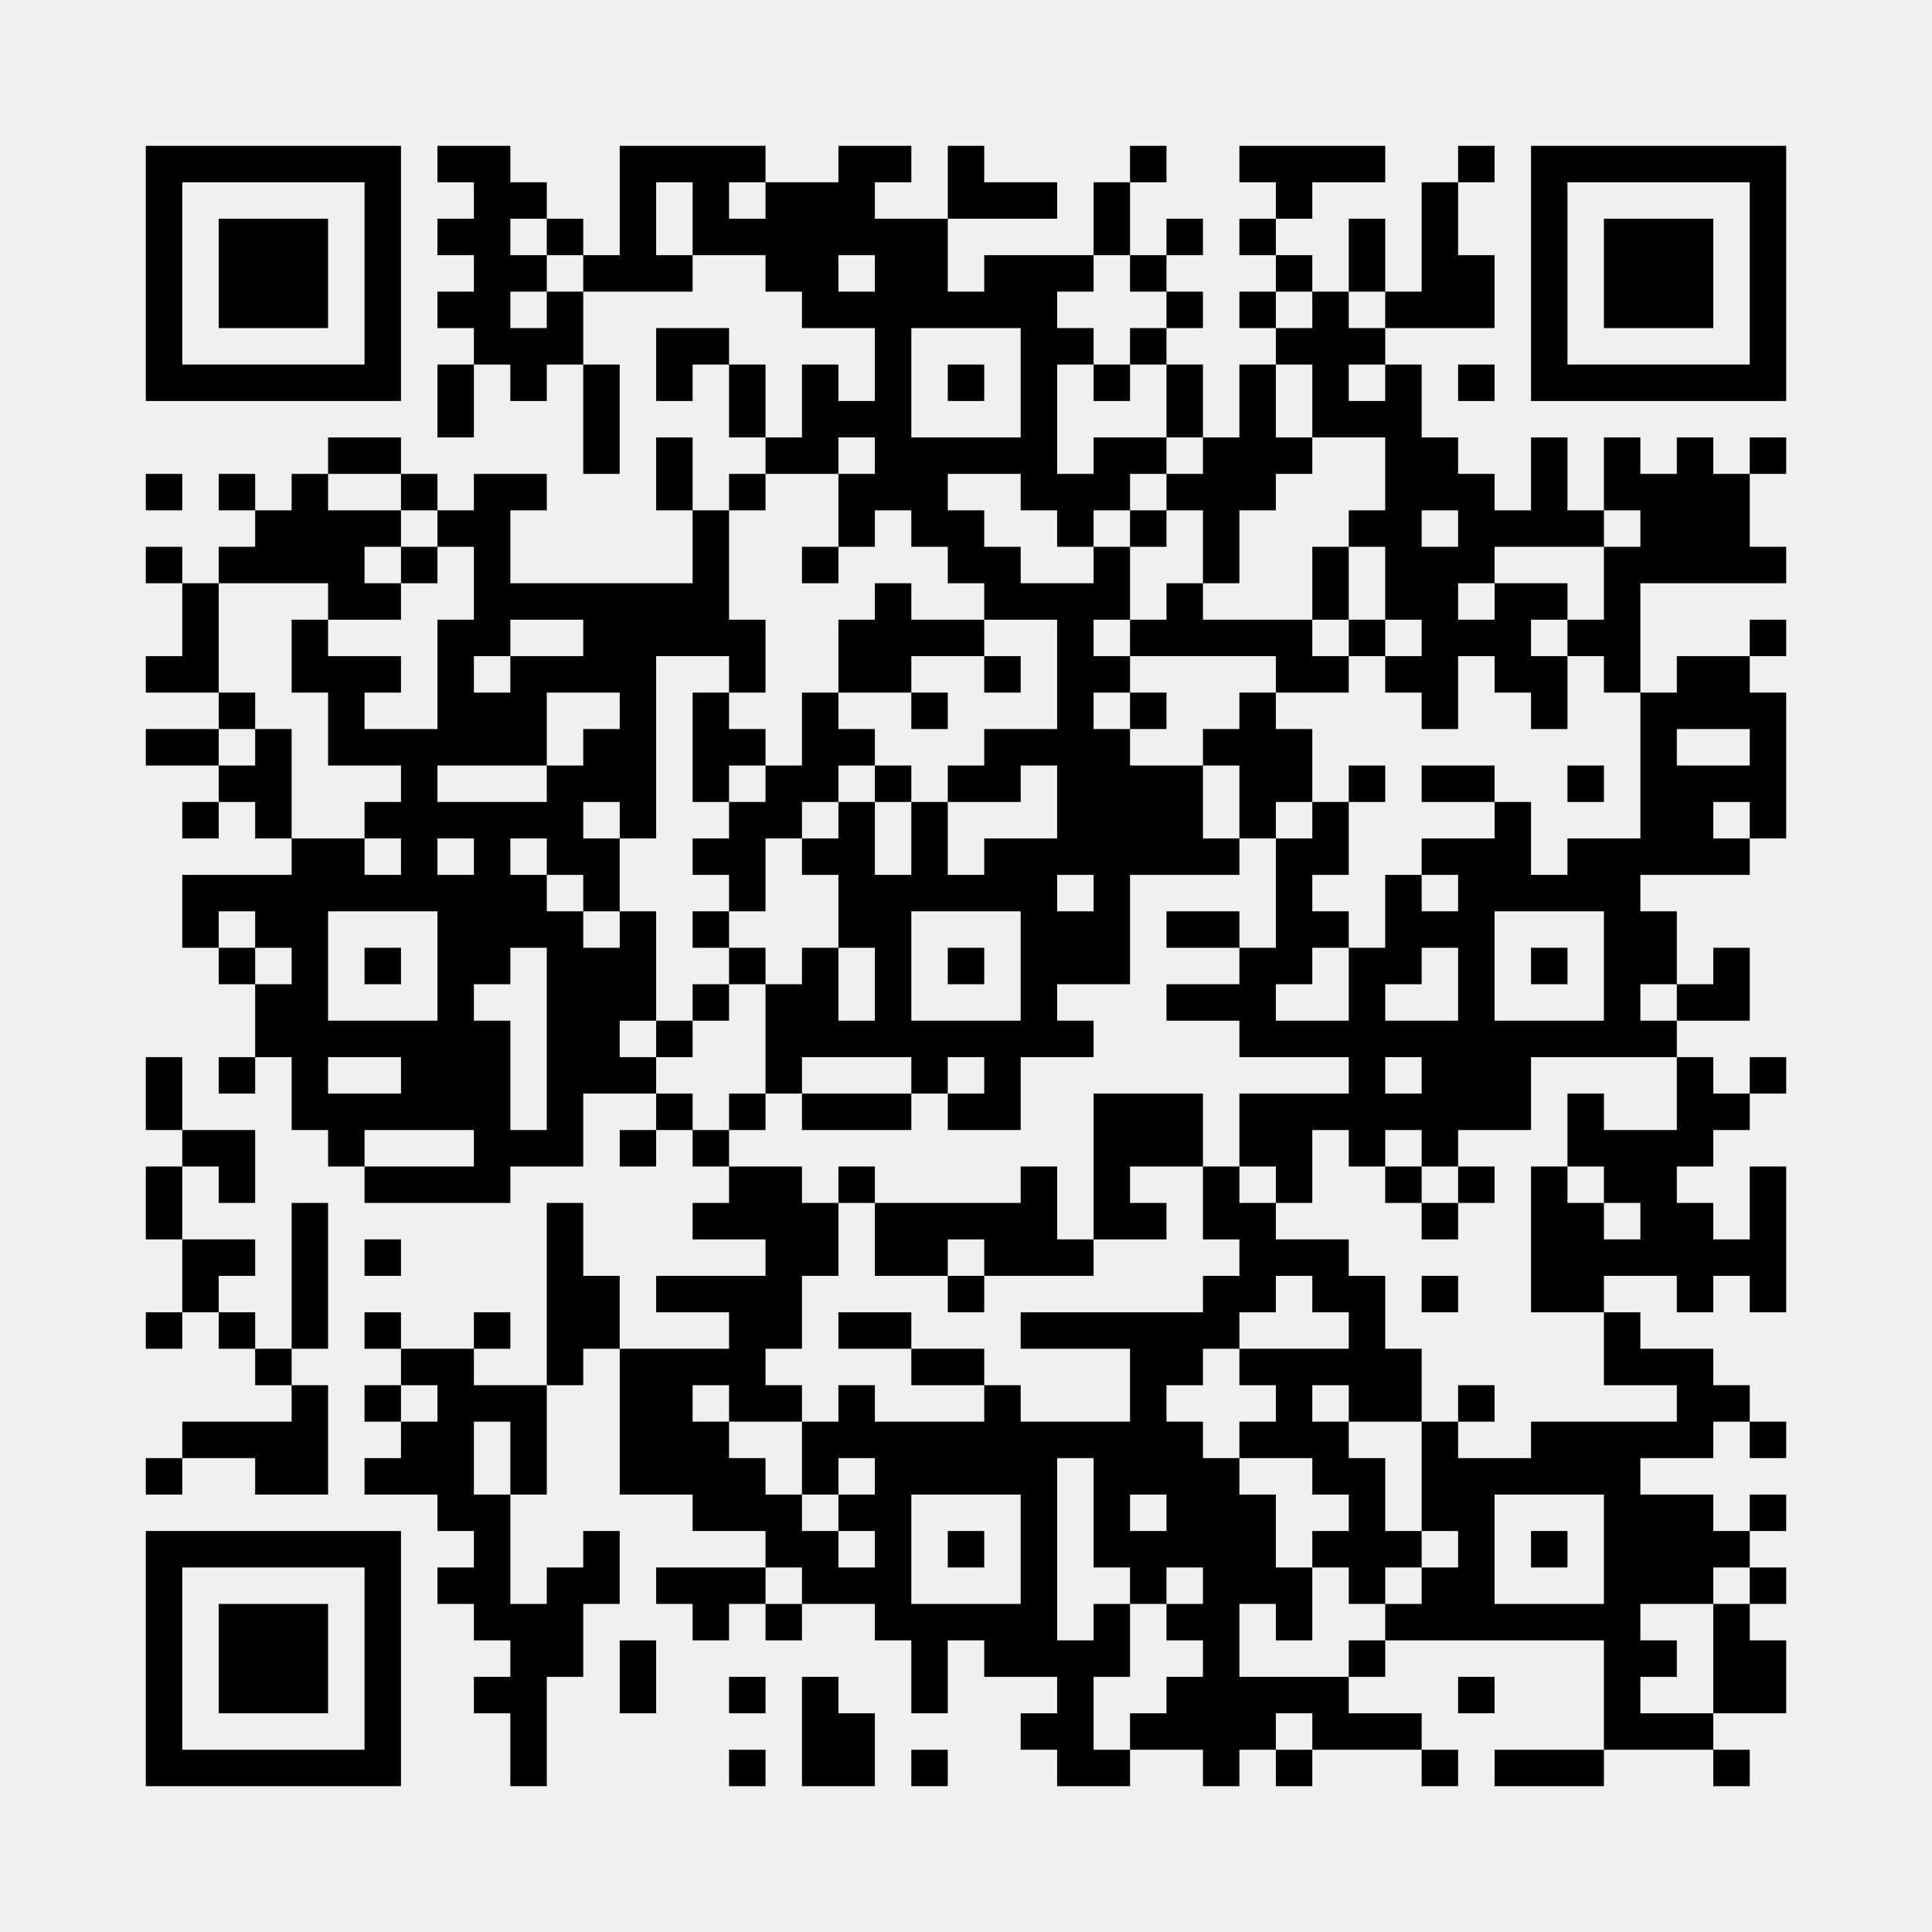
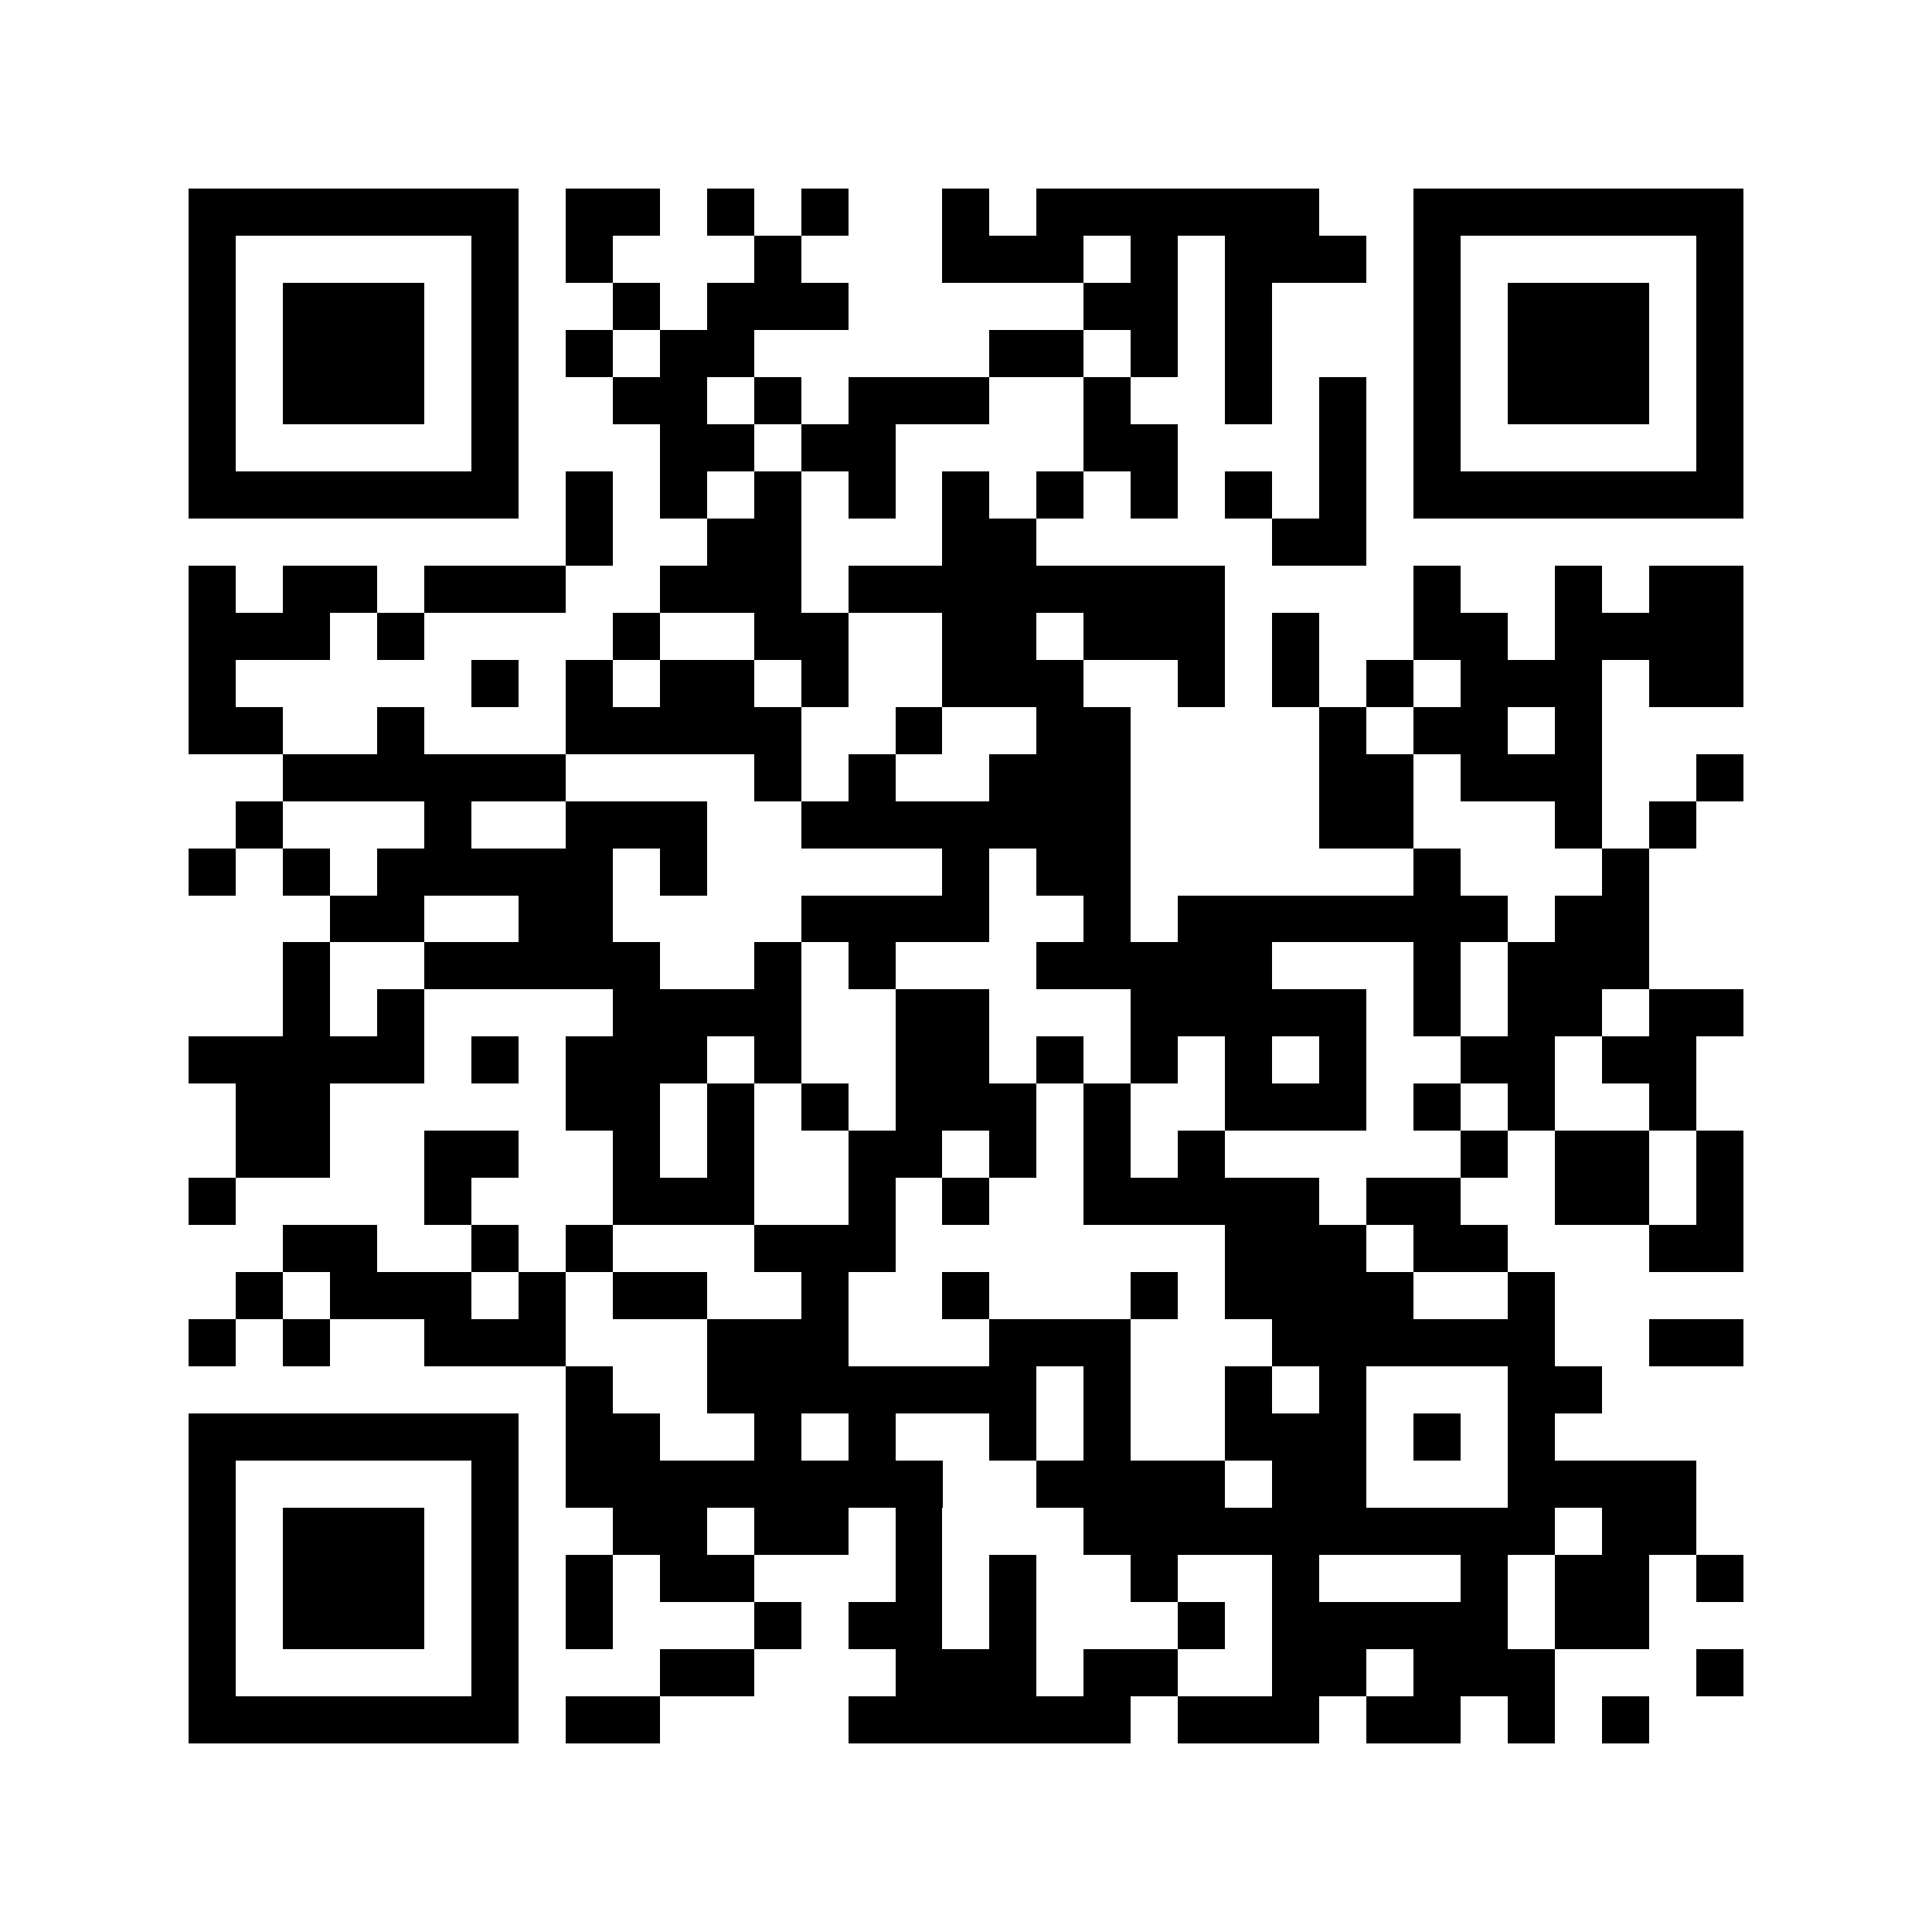
- <svg xmlns="http://www.w3.org/2000/svg" width="53mm" height="53mm" version="1.1" viewBox="0 0 53 53">
-   <path d="M4,4H5V5H4zM5,4H6V5H5zM6,4H7V5H6zM7,4H8V5H7zM8,4H9V5H8zM9,4H10V5H9zM10,4H11V5H10zM12,4H13V5H12zM13,4H14V5H13zM17,4H18V5H17zM18,4H19V5H18zM19,4H20V5H19zM20,4H21V5H20zM23,4H24V5H23zM24,4H25V5H24zM26,4H27V5H26zM31,4H32V5H31zM34,4H35V5H34zM35,4H36V5H35zM36,4H37V5H36zM37,4H38V5H37zM40,4H41V5H40zM42,4H43V5H42zM43,4H44V5H43zM44,4H45V5H44zM45,4H46V5H45zM46,4H47V5H46zM47,4H48V5H47zM48,4H49V5H48zM4,5H5V6H4zM10,5H11V6H10zM13,5H14V6H13zM14,5H15V6H14zM17,5H18V6H17zM19,5H20V6H19zM21,5H22V6H21zM22,5H23V6H22zM23,5H24V6H23zM26,5H27V6H26zM27,5H28V6H27zM28,5H29V6H28zM30,5H31V6H30zM35,5H36V6H35zM39,5H40V6H39zM42,5H43V6H42zM48,5H49V6H48zM4,6H5V7H4zM6,6H7V7H6zM7,6H8V7H7zM8,6H9V7H8zM10,6H11V7H10zM12,6H13V7H12zM13,6H14V7H13zM15,6H16V7H15zM17,6H18V7H17zM19,6H20V7H19zM20,6H21V7H20zM21,6H22V7H21zM22,6H23V7H22zM23,6H24V7H23zM24,6H25V7H24zM25,6H26V7H25zM30,6H31V7H30zM32,6H33V7H32zM34,6H35V7H34zM37,6H38V7H37zM39,6H40V7H39zM42,6H43V7H42zM44,6H45V7H44zM45,6H46V7H45zM46,6H47V7H46zM48,6H49V7H48zM4,7H5V8H4zM6,7H7V8H6zM7,7H8V8H7zM8,7H9V8H8zM10,7H11V8H10zM13,7H14V8H13zM14,7H15V8H14zM16,7H17V8H16zM17,7H18V8H17zM18,7H19V8H18zM21,7H22V8H21zM22,7H23V8H22zM24,7H25V8H24zM25,7H26V8H25zM27,7H28V8H27zM28,7H29V8H28zM29,7H30V8H29zM31,7H32V8H31zM35,7H36V8H35zM37,7H38V8H37zM39,7H40V8H39zM40,7H41V8H40zM42,7H43V8H42zM44,7H45V8H44zM45,7H46V8H45zM46,7H47V8H46zM48,7H49V8H48zM4,8H5V9H4zM6,8H7V9H6zM7,8H8V9H7zM8,8H9V9H8zM10,8H11V9H10zM12,8H13V9H12zM13,8H14V9H13zM15,8H16V9H15zM22,8H23V9H22zM23,8H24V9H23zM24,8H25V9H24zM25,8H26V9H25zM26,8H27V9H26zM27,8H28V9H27zM28,8H29V9H28zM32,8H33V9H32zM34,8H35V9H34zM36,8H37V9H36zM38,8H39V9H38zM39,8H40V9H39zM40,8H41V9H40zM42,8H43V9H42zM44,8H45V9H44zM45,8H46V9H45zM46,8H47V9H46zM48,8H49V9H48zM4,9H5V10H4zM10,9H11V10H10zM13,9H14V10H13zM14,9H15V10H14zM15,9H16V10H15zM18,9H19V10H18zM19,9H20V10H19zM24,9H25V10H24zM28,9H29V10H28zM29,9H30V10H29zM31,9H32V10H31zM35,9H36V10H35zM36,9H37V10H36zM37,9H38V10H37zM42,9H43V10H42zM48,9H49V10H48zM4,10H5V11H4zM5,10H6V11H5zM6,10H7V11H6zM7,10H8V11H7zM8,10H9V11H8zM9,10H10V11H9zM10,10H11V11H10zM12,10H13V11H12zM14,10H15V11H14zM16,10H17V11H16zM18,10H19V11H18zM20,10H21V11H20zM22,10H23V11H22zM24,10H25V11H24zM26,10H27V11H26zM28,10H29V11H28zM30,10H31V11H30zM32,10H33V11H32zM34,10H35V11H34zM36,10H37V11H36zM38,10H39V11H38zM40,10H41V11H40zM42,10H43V11H42zM43,10H44V11H43zM44,10H45V11H44zM45,10H46V11H45zM46,10H47V11H46zM47,10H48V11H47zM48,10H49V11H48zM12,11H13V12H12zM16,11H17V12H16zM20,11H21V12H20zM22,11H23V12H22zM23,11H24V12H23zM24,11H25V12H24zM28,11H29V12H28zM32,11H33V12H32zM34,11H35V12H34zM36,11H37V12H36zM37,11H38V12H37zM38,11H39V12H38zM9,12H10V13H9zM10,12H11V13H10zM16,12H17V13H16zM18,12H19V13H18zM21,12H22V13H21zM22,12H23V13H22zM24,12H25V13H24zM25,12H26V13H25zM26,12H27V13H26zM27,12H28V13H27zM28,12H29V13H28zM30,12H31V13H30zM31,12H32V13H31zM33,12H34V13H33zM34,12H35V13H34zM35,12H36V13H35zM38,12H39V13H38zM39,12H40V13H39zM42,12H43V13H42zM44,12H45V13H44zM46,12H47V13H46zM48,12H49V13H48zM4,13H5V14H4zM6,13H7V14H6zM8,13H9V14H8zM11,13H12V14H11zM13,13H14V14H13zM14,13H15V14H14zM18,13H19V14H18zM20,13H21V14H20zM23,13H24V14H23zM24,13H25V14H24zM25,13H26V14H25zM28,13H29V14H28zM29,13H30V14H29zM30,13H31V14H30zM32,13H33V14H32zM33,13H34V14H33zM34,13H35V14H34zM38,13H39V14H38zM39,13H40V14H39zM40,13H41V14H40zM42,13H43V14H42zM44,13H45V14H44zM45,13H46V14H45zM46,13H47V14H46zM47,13H48V14H47zM7,14H8V15H7zM8,14H9V15H8zM9,14H10V15H9zM10,14H11V15H10zM12,14H13V15H12zM13,14H14V15H13zM19,14H20V15H19zM23,14H24V15H23zM25,14H26V15H25zM26,14H27V15H26zM29,14H30V15H29zM31,14H32V15H31zM33,14H34V15H33zM37,14H38V15H37zM38,14H39V15H38zM40,14H41V15H40zM41,14H42V15H41zM42,14H43V15H42zM43,14H44V15H43zM45,14H46V15H45zM46,14H47V15H46zM47,14H48V15H47zM4,15H5V16H4zM6,15H7V16H6zM7,15H8V16H7zM8,15H9V16H8zM9,15H10V16H9zM11,15H12V16H11zM13,15H14V16H13zM19,15H20V16H19zM22,15H23V16H22zM26,15H27V16H26zM27,15H28V16H27zM30,15H31V16H30zM33,15H34V16H33zM36,15H37V16H36zM38,15H39V16H38zM39,15H40V16H39zM40,15H41V16H40zM44,15H45V16H44zM45,15H46V16H45zM46,15H47V16H46zM47,15H48V16H47zM48,15H49V16H48zM5,16H6V17H5zM9,16H10V17H9zM10,16H11V17H10zM13,16H14V17H13zM14,16H15V17H14zM15,16H16V17H15zM16,16H17V17H16zM17,16H18V17H17zM18,16H19V17H18zM19,16H20V17H19zM24,16H25V17H24zM27,16H28V17H27zM28,16H29V17H28zM29,16H30V17H29zM30,16H31V17H30zM32,16H33V17H32zM36,16H37V17H36zM38,16H39V17H38zM39,16H40V17H39zM41,16H42V17H41zM42,16H43V17H42zM44,16H45V17H44zM5,17H6V18H5zM8,17H9V18H8zM12,17H13V18H12zM13,17H14V18H13zM16,17H17V18H16zM17,17H18V18H17zM18,17H19V18H18zM19,17H20V18H19zM20,17H21V18H20zM23,17H24V18H23zM24,17H25V18H24zM25,17H26V18H25zM26,17H27V18H26zM29,17H30V18H29zM31,17H32V18H31zM32,17H33V18H32zM33,17H34V18H33zM34,17H35V18H34zM35,17H36V18H35zM37,17H38V18H37zM39,17H40V18H39zM40,17H41V18H40zM41,17H42V18H41zM43,17H44V18H43zM44,17H45V18H44zM48,17H49V18H48zM4,18H5V19H4zM5,18H6V19H5zM8,18H9V19H8zM9,18H10V19H9zM10,18H11V19H10zM12,18H13V19H12zM14,18H15V19H14zM15,18H16V19H15zM16,18H17V19H16zM17,18H18V19H17zM20,18H21V19H20zM23,18H24V19H23zM24,18H25V19H24zM27,18H28V19H27zM29,18H30V19H29zM30,18H31V19H30zM35,18H36V19H35zM36,18H37V19H36zM38,18H39V19H38zM39,18H40V19H39zM41,18H42V19H41zM42,18H43V19H42zM44,18H45V19H44zM46,18H47V19H46zM47,18H48V19H47zM6,19H7V20H6zM9,19H10V20H9zM12,19H13V20H12zM13,19H14V20H13zM14,19H15V20H14zM17,19H18V20H17zM19,19H20V20H19zM22,19H23V20H22zM25,19H26V20H25zM29,19H30V20H29zM31,19H32V20H31zM34,19H35V20H34zM39,19H40V20H39zM42,19H43V20H42zM45,19H46V20H45zM46,19H47V20H46zM47,19H48V20H47zM48,19H49V20H48zM4,20H5V21H4zM5,20H6V21H5zM7,20H8V21H7zM9,20H10V21H9zM10,20H11V21H10zM11,20H12V21H11zM12,20H13V21H12zM13,20H14V21H13zM14,20H15V21H14zM16,20H17V21H16zM17,20H18V21H17zM19,20H20V21H19zM20,20H21V21H20zM22,20H23V21H22zM23,20H24V21H23zM27,20H28V21H27zM28,20H29V21H28zM29,20H30V21H29zM30,20H31V21H30zM33,20H34V21H33zM34,20H35V21H34zM35,20H36V21H35zM45,20H46V21H45zM48,20H49V21H48zM6,21H7V22H6zM7,21H8V22H7zM11,21H12V22H11zM15,21H16V22H15zM16,21H17V22H16zM17,21H18V22H17zM19,21H20V22H19zM21,21H22V22H21zM22,21H23V22H22zM24,21H25V22H24zM26,21H27V22H26zM27,21H28V22H27zM29,21H30V22H29zM30,21H31V22H30zM31,21H32V22H31zM32,21H33V22H32zM34,21H35V22H34zM35,21H36V22H35zM37,21H38V22H37zM39,21H40V22H39zM40,21H41V22H40zM43,21H44V22H43zM45,21H46V22H45zM46,21H47V22H46zM47,21H48V22H47zM48,21H49V22H48zM5,22H6V23H5zM7,22H8V23H7zM10,22H11V23H10zM11,22H12V23H11zM12,22H13V23H12zM13,22H14V23H13zM14,22H15V23H14zM15,22H16V23H15zM17,22H18V23H17zM20,22H21V23H20zM21,22H22V23H21zM23,22H24V23H23zM25,22H26V23H25zM29,22H30V23H29zM30,22H31V23H30zM31,22H32V23H31zM32,22H33V23H32zM34,22H35V23H34zM36,22H37V23H36zM41,22H42V23H41zM45,22H46V23H45zM46,22H47V23H46zM48,22H49V23H48zM8,23H9V24H8zM9,23H10V24H9zM11,23H12V24H11zM13,23H14V24H13zM15,23H16V24H15zM16,23H17V24H16zM19,23H20V24H19zM20,23H21V24H20zM22,23H23V24H22zM23,23H24V24H23zM25,23H26V24H25zM27,23H28V24H27zM28,23H29V24H28zM29,23H30V24H29zM30,23H31V24H30zM31,23H32V24H31zM32,23H33V24H32zM33,23H34V24H33zM35,23H36V24H35zM36,23H37V24H36zM39,23H40V24H39zM40,23H41V24H40zM41,23H42V24H41zM43,23H44V24H43zM44,23H45V24H44zM45,23H46V24H45zM46,23H47V24H46zM47,23H48V24H47zM5,24H6V25H5zM6,24H7V25H6zM7,24H8V25H7zM8,24H9V25H8zM9,24H10V25H9zM10,24H11V25H10zM11,24H12V25H11zM12,24H13V25H12zM13,24H14V25H13zM14,24H15V25H14zM16,24H17V25H16zM20,24H21V25H20zM23,24H24V25H23zM24,24H25V25H24zM25,24H26V25H25zM26,24H27V25H26zM27,24H28V25H27zM28,24H29V25H28zM30,24H31V25H30zM35,24H36V25H35zM38,24H39V25H38zM40,24H41V25H40zM41,24H42V25H41zM42,24H43V25H42zM43,24H44V25H43zM44,24H45V25H44zM5,25H6V26H5zM7,25H8V26H7zM8,25H9V26H8zM12,25H13V26H12zM13,25H14V26H13zM14,25H15V26H14zM15,25H16V26H15zM17,25H18V26H17zM19,25H20V26H19zM23,25H24V26H23zM24,25H25V26H24zM28,25H29V26H28zM29,25H30V26H29zM30,25H31V26H30zM32,25H33V26H32zM33,25H34V26H33zM35,25H36V26H35zM36,25H37V26H36zM38,25H39V26H38zM39,25H40V26H39zM40,25H41V26H40zM44,25H45V26H44zM45,25H46V26H45zM6,26H7V27H6zM8,26H9V27H8zM10,26H11V27H10zM12,26H13V27H12zM13,26H14V27H13zM15,26H16V27H15zM16,26H17V27H16zM17,26H18V27H17zM20,26H21V27H20zM22,26H23V27H22zM24,26H25V27H24zM26,26H27V27H26zM28,26H29V27H28zM29,26H30V27H29zM30,26H31V27H30zM34,26H35V27H34zM35,26H36V27H35zM37,26H38V27H37zM38,26H39V27H38zM40,26H41V27H40zM42,26H43V27H42zM44,26H45V27H44zM45,26H46V27H45zM47,26H48V27H47zM7,27H8V28H7zM8,27H9V28H8zM12,27H13V28H12zM15,27H16V28H15zM16,27H17V28H16zM17,27H18V28H17zM19,27H20V28H19zM21,27H22V28H21zM22,27H23V28H22zM24,27H25V28H24zM28,27H29V28H28zM32,27H33V28H32zM33,27H34V28H33zM34,27H35V28H34zM37,27H38V28H37zM40,27H41V28H40zM44,27H45V28H44zM46,27H47V28H46zM47,27H48V28H47zM7,28H8V29H7zM8,28H9V29H8zM9,28H10V29H9zM10,28H11V29H10zM11,28H12V29H11zM12,28H13V29H12zM13,28H14V29H13zM15,28H16V29H15zM16,28H17V29H16zM18,28H19V29H18zM21,28H22V29H21zM22,28H23V29H22zM23,28H24V29H23zM24,28H25V29H24zM25,28H26V29H25zM26,28H27V29H26zM27,28H28V29H27zM28,28H29V29H28zM29,28H30V29H29zM34,28H35V29H34zM35,28H36V29H35zM36,28H37V29H36zM37,28H38V29H37zM38,28H39V29H38zM39,28H40V29H39zM40,28H41V29H40zM41,28H42V29H41zM42,28H43V29H42zM43,28H44V29H43zM44,28H45V29H44zM45,28H46V29H45zM4,29H5V30H4zM6,29H7V30H6zM8,29H9V30H8zM11,29H12V30H11zM12,29H13V30H12zM13,29H14V30H13zM15,29H16V30H15zM16,29H17V30H16zM17,29H18V30H17zM21,29H22V30H21zM25,29H26V30H25zM27,29H28V30H27zM37,29H38V30H37zM39,29H40V30H39zM40,29H41V30H40zM41,29H42V30H41zM46,29H47V30H46zM48,29H49V30H48zM4,30H5V31H4zM8,30H9V31H8zM9,30H10V31H9zM10,30H11V31H10zM11,30H12V31H11zM12,30H13V31H12zM13,30H14V31H13zM15,30H16V31H15zM18,30H19V31H18zM20,30H21V31H20zM22,30H23V31H22zM23,30H24V31H23zM24,30H25V31H24zM26,30H27V31H26zM27,30H28V31H27zM30,30H31V31H30zM31,30H32V31H31zM32,30H33V31H32zM34,30H35V31H34zM35,30H36V31H35zM36,30H37V31H36zM37,30H38V31H37zM38,30H39V31H38zM39,30H40V31H39zM40,30H41V31H40zM41,30H42V31H41zM43,30H44V31H43zM46,30H47V31H46zM47,30H48V31H47zM5,31H6V32H5zM6,31H7V32H6zM9,31H10V32H9zM13,31H14V32H13zM14,31H15V32H14zM15,31H16V32H15zM17,31H18V32H17zM19,31H20V32H19zM30,31H31V32H30zM31,31H32V32H31zM32,31H33V32H32zM34,31H35V32H34zM35,31H36V32H35zM37,31H38V32H37zM39,31H40V32H39zM43,31H44V32H43zM44,31H45V32H44zM45,31H46V32H45zM46,31H47V32H46zM4,32H5V33H4zM6,32H7V33H6zM10,32H11V33H10zM11,32H12V33H11zM12,32H13V33H12zM13,32H14V33H13zM20,32H21V33H20zM21,32H22V33H21zM23,32H24V33H23zM28,32H29V33H28zM30,32H31V33H30zM33,32H34V33H33zM35,32H36V33H35zM38,32H39V33H38zM40,32H41V33H40zM42,32H43V33H42zM44,32H45V33H44zM45,32H46V33H45zM48,32H49V33H48zM4,33H5V34H4zM8,33H9V34H8zM15,33H16V34H15zM19,33H20V34H19zM20,33H21V34H20zM21,33H22V34H21zM22,33H23V34H22zM24,33H25V34H24zM25,33H26V34H25zM26,33H27V34H26zM27,33H28V34H27zM28,33H29V34H28zM30,33H31V34H30zM31,33H32V34H31zM33,33H34V34H33zM34,33H35V34H34zM39,33H40V34H39zM42,33H43V34H42zM43,33H44V34H43zM45,33H46V34H45zM46,33H47V34H46zM48,33H49V34H48zM5,34H6V35H5zM6,34H7V35H6zM8,34H9V35H8zM10,34H11V35H10zM15,34H16V35H15zM21,34H22V35H21zM22,34H23V35H22zM24,34H25V35H24zM25,34H26V35H25zM27,34H28V35H27zM28,34H29V35H28zM29,34H30V35H29zM34,34H35V35H34zM35,34H36V35H35zM36,34H37V35H36zM42,34H43V35H42zM43,34H44V35H43zM44,34H45V35H44zM45,34H46V35H45zM46,34H47V35H46zM47,34H48V35H47zM48,34H49V35H48zM5,35H6V36H5zM8,35H9V36H8zM15,35H16V36H15zM16,35H17V36H16zM18,35H19V36H18zM19,35H20V36H19zM20,35H21V36H20zM21,35H22V36H21zM26,35H27V36H26zM33,35H34V36H33zM34,35H35V36H34zM36,35H37V36H36zM37,35H38V36H37zM39,35H40V36H39zM42,35H43V36H42zM43,35H44V36H43zM46,35H47V36H46zM48,35H49V36H48zM4,36H5V37H4zM6,36H7V37H6zM8,36H9V37H8zM10,36H11V37H10zM13,36H14V37H13zM15,36H16V37H15zM16,36H17V37H16zM20,36H21V37H20zM21,36H22V37H21zM23,36H24V37H23zM24,36H25V37H24zM28,36H29V37H28zM29,36H30V37H29zM30,36H31V37H30zM31,36H32V37H31zM32,36H33V37H32zM33,36H34V37H33zM37,36H38V37H37zM44,36H45V37H44zM7,37H8V38H7zM11,37H12V38H11zM12,37H13V38H12zM15,37H16V38H15zM17,37H18V38H17zM18,37H19V38H18zM19,37H20V38H19zM20,37H21V38H20zM25,37H26V38H25zM26,37H27V38H26zM31,37H32V38H31zM32,37H33V38H32zM34,37H35V38H34zM35,37H36V38H35zM36,37H37V38H36zM37,37H38V38H37zM38,37H39V38H38zM44,37H45V38H44zM45,37H46V38H45zM46,37H47V38H46zM8,38H9V39H8zM10,38H11V39H10zM12,38H13V39H12zM13,38H14V39H13zM14,38H15V39H14zM17,38H18V39H17zM18,38H19V39H18zM20,38H21V39H20zM21,38H22V39H21zM23,38H24V39H23zM27,38H28V39H27zM31,38H32V39H31zM35,38H36V39H35zM37,38H38V39H37zM38,38H39V39H38zM40,38H41V39H40zM46,38H47V39H46zM47,38H48V39H47zM5,39H6V40H5zM6,39H7V40H6zM7,39H8V40H7zM8,39H9V40H8zM11,39H12V40H11zM12,39H13V40H12zM14,39H15V40H14zM17,39H18V40H17zM18,39H19V40H18zM19,39H20V40H19zM22,39H23V40H22zM23,39H24V40H23zM24,39H25V40H24zM25,39H26V40H25zM26,39H27V40H26zM27,39H28V40H27zM28,39H29V40H28zM29,39H30V40H29zM30,39H31V40H30zM31,39H32V40H31zM32,39H33V40H32zM34,39H35V40H34zM35,39H36V40H35zM36,39H37V40H36zM39,39H40V40H39zM42,39H43V40H42zM43,39H44V40H43zM44,39H45V40H44zM45,39H46V40H45zM46,39H47V40H46zM48,39H49V40H48zM4,40H5V41H4zM7,40H8V41H7zM8,40H9V41H8zM10,40H11V41H10zM11,40H12V41H11zM12,40H13V41H12zM14,40H15V41H14zM17,40H18V41H17zM18,40H19V41H18zM19,40H20V41H19zM20,40H21V41H20zM22,40H23V41H22zM24,40H25V41H24zM25,40H26V41H25zM26,40H27V41H26zM27,40H28V41H27zM28,40H29V41H28zM30,40H31V41H30zM31,40H32V41H31zM32,40H33V41H32zM33,40H34V41H33zM36,40H37V41H36zM37,40H38V41H37zM39,40H40V41H39zM40,40H41V41H40zM41,40H42V41H41zM42,40H43V41H42zM43,40H44V41H43zM44,40H45V41H44zM12,41H13V42H12zM13,41H14V42H13zM19,41H20V42H19zM20,41H21V42H20zM21,41H22V42H21zM23,41H24V42H23zM24,41H25V42H24zM28,41H29V42H28zM30,41H31V42H30zM32,41H33V42H32zM33,41H34V42H33zM34,41H35V42H34zM37,41H38V42H37zM39,41H40V42H39zM40,41H41V42H40zM44,41H45V42H44zM45,41H46V42H45zM46,41H47V42H46zM48,41H49V42H48zM4,42H5V43H4zM5,42H6V43H5zM6,42H7V43H6zM7,42H8V43H7zM8,42H9V43H8zM9,42H10V43H9zM10,42H11V43H10zM13,42H14V43H13zM16,42H17V43H16zM21,42H22V43H21zM22,42H23V43H22zM24,42H25V43H24zM26,42H27V43H26zM28,42H29V43H28zM30,42H31V43H30zM31,42H32V43H31zM32,42H33V43H32zM33,42H34V43H33zM34,42H35V43H34zM36,42H37V43H36zM37,42H38V43H37zM38,42H39V43H38zM40,42H41V43H40zM42,42H43V43H42zM44,42H45V43H44zM45,42H46V43H45zM46,42H47V43H46zM47,42H48V43H47zM4,43H5V44H4zM10,43H11V44H10zM12,43H13V44H12zM13,43H14V44H13zM15,43H16V44H15zM16,43H17V44H16zM18,43H19V44H18zM19,43H20V44H19zM20,43H21V44H20zM22,43H23V44H22zM23,43H24V44H23zM24,43H25V44H24zM28,43H29V44H28zM31,43H32V44H31zM33,43H34V44H33zM34,43H35V44H34zM35,43H36V44H35zM37,43H38V44H37zM39,43H40V44H39zM40,43H41V44H40zM44,43H45V44H44zM45,43H46V44H45zM46,43H47V44H46zM48,43H49V44H48zM4,44H5V45H4zM6,44H7V45H6zM7,44H8V45H7zM8,44H9V45H8zM10,44H11V45H10zM13,44H14V45H13zM14,44H15V45H14zM15,44H16V45H15zM19,44H20V45H19zM21,44H22V45H21zM24,44H25V45H24zM25,44H26V45H25zM26,44H27V45H26zM27,44H28V45H27zM28,44H29V45H28zM30,44H31V45H30zM32,44H33V45H32zM33,44H34V45H33zM35,44H36V45H35zM38,44H39V45H38zM39,44H40V45H39zM40,44H41V45H40zM41,44H42V45H41zM42,44H43V45H42zM43,44H44V45H43zM44,44H45V45H44zM47,44H48V45H47zM4,45H5V46H4zM6,45H7V46H6zM7,45H8V46H7zM8,45H9V46H8zM10,45H11V46H10zM14,45H15V46H14zM15,45H16V46H15zM17,45H18V46H17zM25,45H26V46H25zM27,45H28V46H27zM28,45H29V46H28zM29,45H30V46H29zM30,45H31V46H30zM33,45H34V46H33zM37,45H38V46H37zM44,45H45V46H44zM45,45H46V46H45zM47,45H48V46H47zM48,45H49V46H48zM4,46H5V47H4zM6,46H7V47H6zM7,46H8V47H7zM8,46H9V47H8zM10,46H11V47H10zM13,46H14V47H13zM14,46H15V47H14zM17,46H18V47H17zM20,46H21V47H20zM22,46H23V47H22zM25,46H26V47H25zM29,46H30V47H29zM32,46H33V47H32zM33,46H34V47H33zM34,46H35V47H34zM35,46H36V47H35zM36,46H37V47H36zM40,46H41V47H40zM44,46H45V47H44zM47,46H48V47H47zM48,46H49V47H48zM4,47H5V48H4zM10,47H11V48H10zM14,47H15V48H14zM22,47H23V48H22zM23,47H24V48H23zM28,47H29V48H28zM29,47H30V48H29zM31,47H32V48H31zM32,47H33V48H32zM33,47H34V48H33zM34,47H35V48H34zM36,47H37V48H36zM37,47H38V48H37zM38,47H39V48H38zM44,47H45V48H44zM45,47H46V48H45zM46,47H47V48H46zM4,48H5V49H4zM5,48H6V49H5zM6,48H7V49H6zM7,48H8V49H7zM8,48H9V49H8zM9,48H10V49H9zM10,48H11V49H10zM14,48H15V49H14zM20,48H21V49H20zM22,48H23V49H22zM23,48H24V49H23zM25,48H26V49H25zM29,48H30V49H29zM30,48H31V49H30zM33,48H34V49H33zM35,48H36V49H35zM39,48H40V49H39zM41,48H42V49H41zM42,48H43V49H42zM43,48H44V49H43zM47,48H48V49H47z" id="qr-path" fill="#000000" fill-opacity="1" fill-rule="nonzero" stroke="none" />
+ <svg xmlns="http://www.w3.org/2000/svg" width="49.70mm" height="49.70mm" viewBox="0 0 49.697 49.697" shape-rendering="crispEdges">
+   <rect width="49.697" height="49.697" fill="#ffffff" />
+   <g fill="#000000">
+     <rect x="4.848" y="4.848" width="8.485" height="1.212" />
+     <rect x="14.546" y="4.848" width="2.424" height="1.212" />
+     <rect x="18.182" y="4.848" width="1.212" height="1.212" />
+     <rect x="20.606" y="4.848" width="1.212" height="1.212" />
+     <rect x="24.242" y="4.848" width="1.212" height="1.212" />
+     <rect x="26.667" y="4.848" width="7.273" height="1.212" />
+     <rect x="36.364" y="4.848" width="8.485" height="1.212" />
+     <rect x="4.848" y="6.061" width="1.212" height="1.212" />
+     <rect x="12.121" y="6.061" width="1.212" height="1.212" />
+     <rect x="14.546" y="6.061" width="1.212" height="1.212" />
+     <rect x="19.394" y="6.061" width="1.212" height="1.212" />
+     <rect x="24.242" y="6.061" width="3.636" height="1.212" />
+     <rect x="29.091" y="6.061" width="1.212" height="1.212" />
+     <rect x="31.515" y="6.061" width="3.636" height="1.212" />
+     <rect x="36.364" y="6.061" width="1.212" height="1.212" />
+     <rect x="43.636" y="6.061" width="1.212" height="1.212" />
+     <rect x="4.848" y="7.273" width="1.212" height="1.212" />
+     <rect x="7.273" y="7.273" width="3.636" height="1.212" />
+     <rect x="12.121" y="7.273" width="1.212" height="1.212" />
+     <rect x="15.758" y="7.273" width="1.212" height="1.212" />
+     <rect x="18.182" y="7.273" width="3.636" height="1.212" />
+     <rect x="27.879" y="7.273" width="2.424" height="1.212" />
+     <rect x="31.515" y="7.273" width="1.212" height="1.212" />
+     <rect x="36.364" y="7.273" width="1.212" height="1.212" />
+     <rect x="38.788" y="7.273" width="3.636" height="1.212" />
+     <rect x="43.636" y="7.273" width="1.212" height="1.212" />
+     <rect x="4.848" y="8.485" width="1.212" height="1.212" />
+     <rect x="7.273" y="8.485" width="3.636" height="1.212" />
+     <rect x="12.121" y="8.485" width="1.212" height="1.212" />
+     <rect x="14.546" y="8.485" width="1.212" height="1.212" />
+     <rect x="16.97" y="8.485" width="2.424" height="1.212" />
+     <rect x="25.454" y="8.485" width="2.424" height="1.212" />
+     <rect x="29.091" y="8.485" width="1.212" height="1.212" />
+     <rect x="31.515" y="8.485" width="1.212" height="1.212" />
+     <rect x="36.364" y="8.485" width="1.212" height="1.212" />
+     <rect x="38.788" y="8.485" width="3.636" height="1.212" />
+     <rect x="43.636" y="8.485" width="1.212" height="1.212" />
+     <rect x="4.848" y="9.697" width="1.212" height="1.212" />
+     <rect x="7.273" y="9.697" width="3.636" height="1.212" />
+     <rect x="12.121" y="9.697" width="1.212" height="1.212" />
+     <rect x="15.758" y="9.697" width="2.424" height="1.212" />
+     <rect x="19.394" y="9.697" width="1.212" height="1.212" />
+     <rect x="21.818" y="9.697" width="3.636" height="1.212" />
+     <rect x="27.879" y="9.697" width="1.212" height="1.212" />
+     <rect x="31.515" y="9.697" width="1.212" height="1.212" />
+     <rect x="33.939" y="9.697" width="1.212" height="1.212" />
+     <rect x="36.364" y="9.697" width="1.212" height="1.212" />
+     <rect x="38.788" y="9.697" width="3.636" height="1.212" />
+     <rect x="43.636" y="9.697" width="1.212" height="1.212" />
+     <rect x="4.848" y="10.909" width="1.212" height="1.212" />
+     <rect x="12.121" y="10.909" width="1.212" height="1.212" />
+     <rect x="16.97" y="10.909" width="2.424" height="1.212" />
+     <rect x="20.606" y="10.909" width="2.424" height="1.212" />
+     <rect x="27.879" y="10.909" width="2.424" height="1.212" />
+     <rect x="33.939" y="10.909" width="1.212" height="1.212" />
+     <rect x="36.364" y="10.909" width="1.212" height="1.212" />
+     <rect x="43.636" y="10.909" width="1.212" height="1.212" />
+     <rect x="4.848" y="12.121" width="8.485" height="1.212" />
+     <rect x="14.546" y="12.121" width="1.212" height="1.212" />
+     <rect x="16.97" y="12.121" width="1.212" height="1.212" />
+     <rect x="19.394" y="12.121" width="1.212" height="1.212" />
+     <rect x="21.818" y="12.121" width="1.212" height="1.212" />
+     <rect x="24.242" y="12.121" width="1.212" height="1.212" />
+     <rect x="26.667" y="12.121" width="1.212" height="1.212" />
+     <rect x="29.091" y="12.121" width="1.212" height="1.212" />
+     <rect x="31.515" y="12.121" width="1.212" height="1.212" />
+     <rect x="33.939" y="12.121" width="1.212" height="1.212" />
+     <rect x="36.364" y="12.121" width="8.485" height="1.212" />
+     <rect x="14.546" y="13.333" width="1.212" height="1.212" />
+     <rect x="18.182" y="13.333" width="2.424" height="1.212" />
+     <rect x="24.242" y="13.333" width="2.424" height="1.212" />
+     <rect x="32.727" y="13.333" width="2.424" height="1.212" />
+     <rect x="4.848" y="14.546" width="1.212" height="1.212" />
+     <rect x="7.273" y="14.546" width="2.424" height="1.212" />
+     <rect x="10.909" y="14.546" width="3.636" height="1.212" />
+     <rect x="16.97" y="14.546" width="3.636" height="1.212" />
+     <rect x="21.818" y="14.546" width="9.697" height="1.212" />
+     <rect x="36.364" y="14.546" width="1.212" height="1.212" />
+     <rect x="40" y="14.546" width="1.212" height="1.212" />
+     <rect x="42.424" y="14.546" width="2.424" height="1.212" />
+     <rect x="4.848" y="15.758" width="3.636" height="1.212" />
+     <rect x="9.697" y="15.758" width="1.212" height="1.212" />
+     <rect x="15.758" y="15.758" width="1.212" height="1.212" />
+     <rect x="19.394" y="15.758" width="2.424" height="1.212" />
+     <rect x="24.242" y="15.758" width="2.424" height="1.212" />
+     <rect x="27.879" y="15.758" width="3.636" height="1.212" />
+     <rect x="32.727" y="15.758" width="1.212" height="1.212" />
+     <rect x="36.364" y="15.758" width="2.424" height="1.212" />
+     <rect x="40" y="15.758" width="4.848" height="1.212" />
+     <rect x="4.848" y="16.97" width="1.212" height="1.212" />
+     <rect x="12.121" y="16.97" width="1.212" height="1.212" />
+     <rect x="14.546" y="16.97" width="1.212" height="1.212" />
+     <rect x="16.97" y="16.97" width="2.424" height="1.212" />
+     <rect x="20.606" y="16.97" width="1.212" height="1.212" />
+     <rect x="24.242" y="16.97" width="3.636" height="1.212" />
+     <rect x="30.303" y="16.97" width="1.212" height="1.212" />
+     <rect x="32.727" y="16.97" width="1.212" height="1.212" />
+     <rect x="35.151" y="16.97" width="1.212" height="1.212" />
+     <rect x="37.576" y="16.97" width="3.636" height="1.212" />
+     <rect x="42.424" y="16.97" width="2.424" height="1.212" />
+     <rect x="4.848" y="18.182" width="2.424" height="1.212" />
+     <rect x="9.697" y="18.182" width="1.212" height="1.212" />
+     <rect x="14.546" y="18.182" width="6.061" height="1.212" />
+     <rect x="23.03" y="18.182" width="1.212" height="1.212" />
+     <rect x="26.667" y="18.182" width="2.424" height="1.212" />
+     <rect x="33.939" y="18.182" width="1.212" height="1.212" />
+     <rect x="36.364" y="18.182" width="2.424" height="1.212" />
+     <rect x="40" y="18.182" width="1.212" height="1.212" />
+     <rect x="7.273" y="19.394" width="7.273" height="1.212" />
+     <rect x="19.394" y="19.394" width="1.212" height="1.212" />
+     <rect x="21.818" y="19.394" width="1.212" height="1.212" />
+     <rect x="25.454" y="19.394" width="3.636" height="1.212" />
+     <rect x="33.939" y="19.394" width="2.424" height="1.212" />
+     <rect x="37.576" y="19.394" width="3.636" height="1.212" />
+     <rect x="43.636" y="19.394" width="1.212" height="1.212" />
+     <rect x="6.061" y="20.606" width="1.212" height="1.212" />
+     <rect x="10.909" y="20.606" width="1.212" height="1.212" />
+     <rect x="14.546" y="20.606" width="3.636" height="1.212" />
+     <rect x="20.606" y="20.606" width="8.485" height="1.212" />
+     <rect x="33.939" y="20.606" width="2.424" height="1.212" />
+     <rect x="40" y="20.606" width="1.212" height="1.212" />
+     <rect x="42.424" y="20.606" width="1.212" height="1.212" />
+     <rect x="4.848" y="21.818" width="1.212" height="1.212" />
+     <rect x="7.273" y="21.818" width="1.212" height="1.212" />
+     <rect x="9.697" y="21.818" width="6.061" height="1.212" />
+     <rect x="16.97" y="21.818" width="1.212" height="1.212" />
+     <rect x="24.242" y="21.818" width="1.212" height="1.212" />
+     <rect x="26.667" y="21.818" width="2.424" height="1.212" />
+     <rect x="36.364" y="21.818" width="1.212" height="1.212" />
+     <rect x="41.212" y="21.818" width="1.212" height="1.212" />
+     <rect x="8.485" y="23.03" width="2.424" height="1.212" />
+     <rect x="13.333" y="23.03" width="2.424" height="1.212" />
+     <rect x="20.606" y="23.03" width="4.848" height="1.212" />
+     <rect x="27.879" y="23.03" width="1.212" height="1.212" />
+     <rect x="30.303" y="23.03" width="8.485" height="1.212" />
+     <rect x="40" y="23.03" width="2.424" height="1.212" />
+     <rect x="7.273" y="24.242" width="1.212" height="1.212" />
+     <rect x="10.909" y="24.242" width="6.061" height="1.212" />
+     <rect x="19.394" y="24.242" width="1.212" height="1.212" />
+     <rect x="21.818" y="24.242" width="1.212" height="1.212" />
+     <rect x="26.667" y="24.242" width="6.061" height="1.212" />
+     <rect x="36.364" y="24.242" width="1.212" height="1.212" />
+     <rect x="38.788" y="24.242" width="3.636" height="1.212" />
+     <rect x="7.273" y="25.454" width="1.212" height="1.212" />
+     <rect x="9.697" y="25.454" width="1.212" height="1.212" />
+     <rect x="15.758" y="25.454" width="4.848" height="1.212" />
+     <rect x="23.03" y="25.454" width="2.424" height="1.212" />
+     <rect x="29.091" y="25.454" width="6.061" height="1.212" />
+     <rect x="36.364" y="25.454" width="1.212" height="1.212" />
+     <rect x="38.788" y="25.454" width="2.424" height="1.212" />
+     <rect x="42.424" y="25.454" width="2.424" height="1.212" />
+     <rect x="4.848" y="26.667" width="6.061" height="1.212" />
+     <rect x="12.121" y="26.667" width="1.212" height="1.212" />
+     <rect x="14.546" y="26.667" width="3.636" height="1.212" />
+     <rect x="19.394" y="26.667" width="1.212" height="1.212" />
+     <rect x="23.03" y="26.667" width="2.424" height="1.212" />
+     <rect x="26.667" y="26.667" width="1.212" height="1.212" />
+     <rect x="29.091" y="26.667" width="1.212" height="1.212" />
+     <rect x="31.515" y="26.667" width="1.212" height="1.212" />
+     <rect x="33.939" y="26.667" width="1.212" height="1.212" />
+     <rect x="37.576" y="26.667" width="2.424" height="1.212" />
+     <rect x="41.212" y="26.667" width="2.424" height="1.212" />
+     <rect x="6.061" y="27.879" width="2.424" height="1.212" />
+     <rect x="14.546" y="27.879" width="2.424" height="1.212" />
+     <rect x="18.182" y="27.879" width="1.212" height="1.212" />
+     <rect x="20.606" y="27.879" width="1.212" height="1.212" />
+     <rect x="23.03" y="27.879" width="3.636" height="1.212" />
+     <rect x="27.879" y="27.879" width="1.212" height="1.212" />
+     <rect x="31.515" y="27.879" width="3.636" height="1.212" />
+     <rect x="36.364" y="27.879" width="1.212" height="1.212" />
+     <rect x="38.788" y="27.879" width="1.212" height="1.212" />
+     <rect x="42.424" y="27.879" width="1.212" height="1.212" />
+     <rect x="6.061" y="29.091" width="2.424" height="1.212" />
+     <rect x="10.909" y="29.091" width="2.424" height="1.212" />
+     <rect x="15.758" y="29.091" width="1.212" height="1.212" />
+     <rect x="18.182" y="29.091" width="1.212" height="1.212" />
+     <rect x="21.818" y="29.091" width="2.424" height="1.212" />
+     <rect x="25.454" y="29.091" width="1.212" height="1.212" />
+     <rect x="27.879" y="29.091" width="1.212" height="1.212" />
+     <rect x="30.303" y="29.091" width="1.212" height="1.212" />
+     <rect x="37.576" y="29.091" width="1.212" height="1.212" />
+     <rect x="40" y="29.091" width="2.424" height="1.212" />
+     <rect x="43.636" y="29.091" width="1.212" height="1.212" />
+     <rect x="4.848" y="30.303" width="1.212" height="1.212" />
+     <rect x="10.909" y="30.303" width="1.212" height="1.212" />
+     <rect x="15.758" y="30.303" width="3.636" height="1.212" />
+     <rect x="21.818" y="30.303" width="1.212" height="1.212" />
+     <rect x="24.242" y="30.303" width="1.212" height="1.212" />
+     <rect x="27.879" y="30.303" width="6.061" height="1.212" />
+     <rect x="35.151" y="30.303" width="2.424" height="1.212" />
+     <rect x="40" y="30.303" width="2.424" height="1.212" />
+     <rect x="43.636" y="30.303" width="1.212" height="1.212" />
+     <rect x="7.273" y="31.515" width="2.424" height="1.212" />
+     <rect x="12.121" y="31.515" width="1.212" height="1.212" />
+     <rect x="14.546" y="31.515" width="1.212" height="1.212" />
+     <rect x="19.394" y="31.515" width="3.636" height="1.212" />
+     <rect x="31.515" y="31.515" width="3.636" height="1.212" />
+     <rect x="36.364" y="31.515" width="2.424" height="1.212" />
+     <rect x="42.424" y="31.515" width="2.424" height="1.212" />
+     <rect x="6.061" y="32.727" width="1.212" height="1.212" />
+     <rect x="8.485" y="32.727" width="3.636" height="1.212" />
+     <rect x="13.333" y="32.727" width="1.212" height="1.212" />
+     <rect x="15.758" y="32.727" width="2.424" height="1.212" />
+     <rect x="20.606" y="32.727" width="1.212" height="1.212" />
+     <rect x="24.242" y="32.727" width="1.212" height="1.212" />
+     <rect x="29.091" y="32.727" width="1.212" height="1.212" />
+     <rect x="31.515" y="32.727" width="4.848" height="1.212" />
+     <rect x="38.788" y="32.727" width="1.212" height="1.212" />
+     <rect x="4.848" y="33.939" width="1.212" height="1.212" />
+     <rect x="7.273" y="33.939" width="1.212" height="1.212" />
+     <rect x="10.909" y="33.939" width="3.636" height="1.212" />
+     <rect x="18.182" y="33.939" width="3.636" height="1.212" />
+     <rect x="25.454" y="33.939" width="3.636" height="1.212" />
+     <rect x="32.727" y="33.939" width="7.273" height="1.212" />
+     <rect x="42.424" y="33.939" width="2.424" height="1.212" />
+     <rect x="14.546" y="35.151" width="1.212" height="1.212" />
+     <rect x="18.182" y="35.151" width="8.485" height="1.212" />
+     <rect x="27.879" y="35.151" width="1.212" height="1.212" />
+     <rect x="31.515" y="35.151" width="1.212" height="1.212" />
+     <rect x="33.939" y="35.151" width="1.212" height="1.212" />
+     <rect x="38.788" y="35.151" width="2.424" height="1.212" />
+     <rect x="4.848" y="36.364" width="8.485" height="1.212" />
+     <rect x="14.546" y="36.364" width="2.424" height="1.212" />
+     <rect x="19.394" y="36.364" width="1.212" height="1.212" />
+     <rect x="21.818" y="36.364" width="1.212" height="1.212" />
+     <rect x="25.454" y="36.364" width="1.212" height="1.212" />
+     <rect x="27.879" y="36.364" width="1.212" height="1.212" />
+     <rect x="31.515" y="36.364" width="3.636" height="1.212" />
+     <rect x="36.364" y="36.364" width="1.212" height="1.212" />
+     <rect x="38.788" y="36.364" width="1.212" height="1.212" />
+     <rect x="4.848" y="37.576" width="1.212" height="1.212" />
+     <rect x="12.121" y="37.576" width="1.212" height="1.212" />
+     <rect x="14.546" y="37.576" width="9.697" height="1.212" />
+     <rect x="26.667" y="37.576" width="4.848" height="1.212" />
+     <rect x="32.727" y="37.576" width="2.424" height="1.212" />
+     <rect x="38.788" y="37.576" width="4.848" height="1.212" />
+     <rect x="4.848" y="38.788" width="1.212" height="1.212" />
+     <rect x="7.273" y="38.788" width="3.636" height="1.212" />
+     <rect x="12.121" y="38.788" width="1.212" height="1.212" />
+     <rect x="15.758" y="38.788" width="2.424" height="1.212" />
+     <rect x="19.394" y="38.788" width="2.424" height="1.212" />
+     <rect x="23.03" y="38.788" width="1.212" height="1.212" />
+     <rect x="27.879" y="38.788" width="12.121" height="1.212" />
+     <rect x="41.212" y="38.788" width="2.424" height="1.212" />
+     <rect x="4.848" y="40" width="1.212" height="1.212" />
+     <rect x="7.273" y="40" width="3.636" height="1.212" />
+     <rect x="12.121" y="40" width="1.212" height="1.212" />
+     <rect x="14.546" y="40" width="1.212" height="1.212" />
+     <rect x="16.97" y="40" width="2.424" height="1.212" />
+     <rect x="23.03" y="40" width="1.212" height="1.212" />
+     <rect x="25.454" y="40" width="1.212" height="1.212" />
+     <rect x="29.091" y="40" width="1.212" height="1.212" />
+     <rect x="32.727" y="40" width="1.212" height="1.212" />
+     <rect x="37.576" y="40" width="1.212" height="1.212" />
+     <rect x="40" y="40" width="2.424" height="1.212" />
+     <rect x="43.636" y="40" width="1.212" height="1.212" />
+     <rect x="4.848" y="41.212" width="1.212" height="1.212" />
+     <rect x="7.273" y="41.212" width="3.636" height="1.212" />
+     <rect x="12.121" y="41.212" width="1.212" height="1.212" />
+     <rect x="14.546" y="41.212" width="1.212" height="1.212" />
+     <rect x="19.394" y="41.212" width="1.212" height="1.212" />
+     <rect x="21.818" y="41.212" width="2.424" height="1.212" />
+     <rect x="25.454" y="41.212" width="1.212" height="1.212" />
+     <rect x="30.303" y="41.212" width="1.212" height="1.212" />
+     <rect x="32.727" y="41.212" width="6.061" height="1.212" />
+     <rect x="40" y="41.212" width="2.424" height="1.212" />
+     <rect x="4.848" y="42.424" width="1.212" height="1.212" />
+     <rect x="12.121" y="42.424" width="1.212" height="1.212" />
+     <rect x="16.97" y="42.424" width="2.424" height="1.212" />
+     <rect x="23.03" y="42.424" width="3.636" height="1.212" />
+     <rect x="27.879" y="42.424" width="2.424" height="1.212" />
+     <rect x="32.727" y="42.424" width="2.424" height="1.212" />
+     <rect x="36.364" y="42.424" width="3.636" height="1.212" />
+     <rect x="43.636" y="42.424" width="1.212" height="1.212" />
+     <rect x="4.848" y="43.636" width="8.485" height="1.212" />
+     <rect x="14.546" y="43.636" width="2.424" height="1.212" />
+     <rect x="21.818" y="43.636" width="7.273" height="1.212" />
+     <rect x="30.303" y="43.636" width="3.636" height="1.212" />
+     <rect x="35.151" y="43.636" width="2.424" height="1.212" />
+     <rect x="38.788" y="43.636" width="1.212" height="1.212" />
+     <rect x="41.212" y="43.636" width="1.212" height="1.212" />
+   </g>
</svg>
